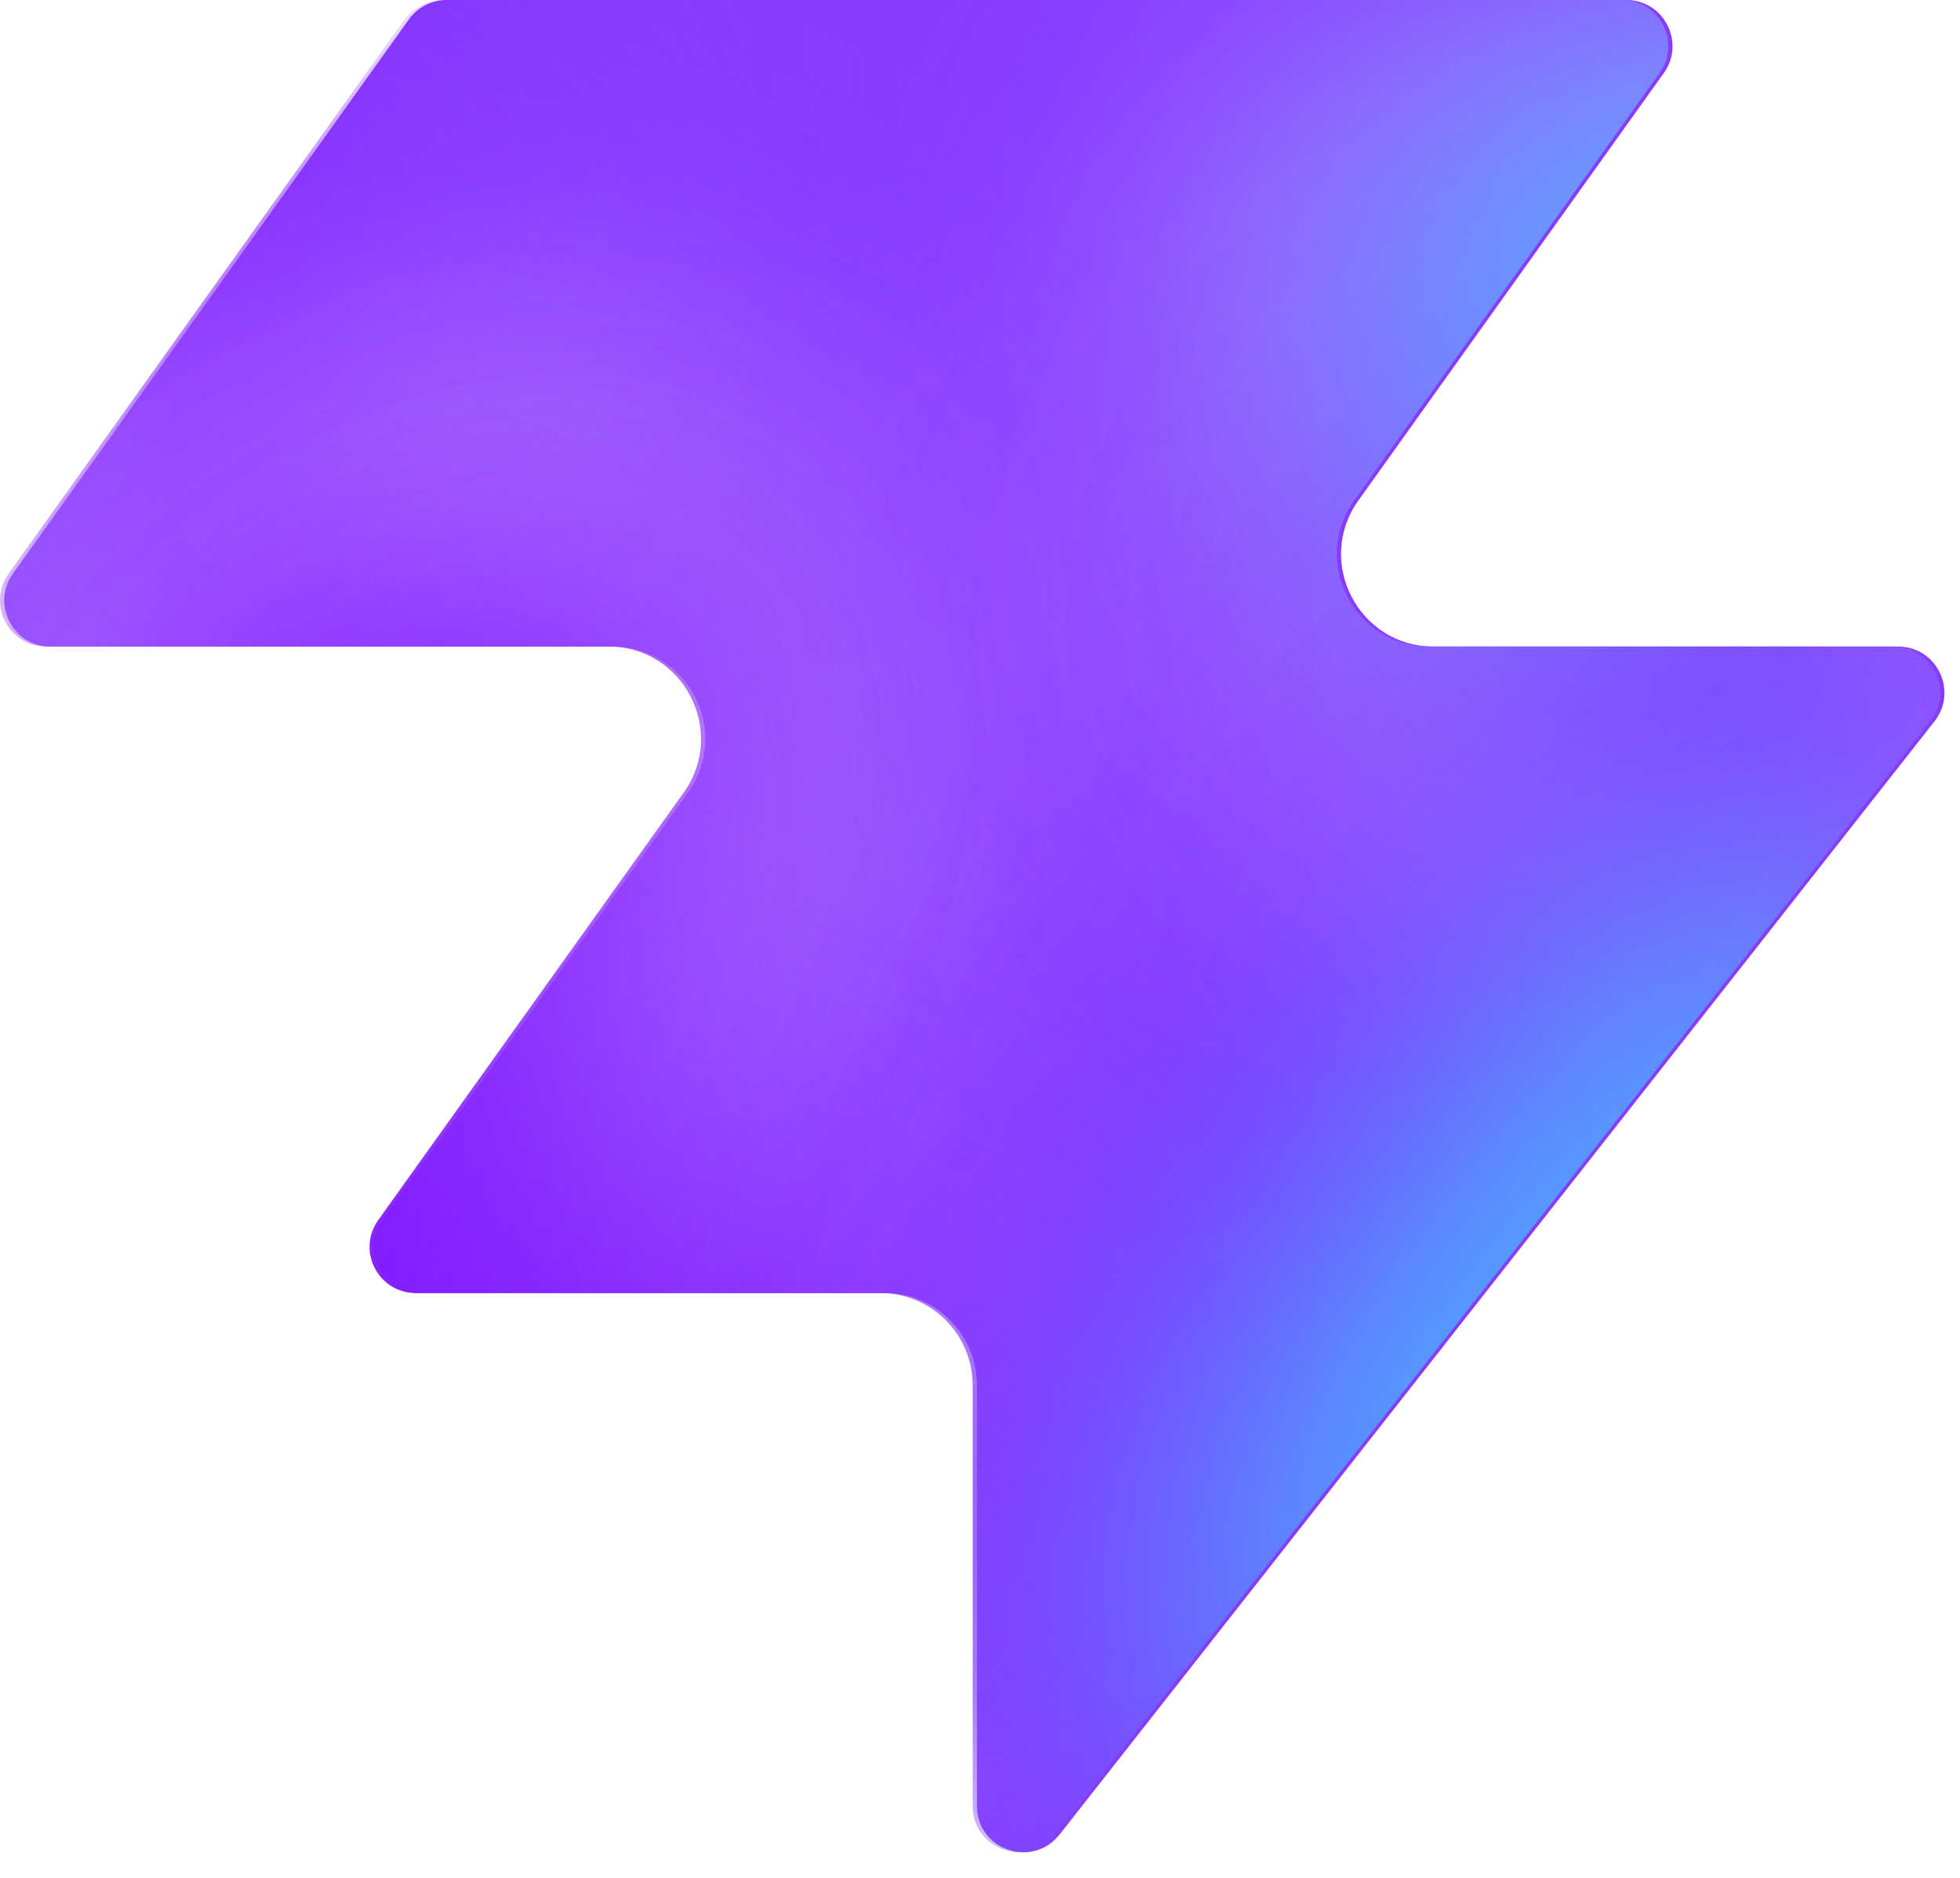
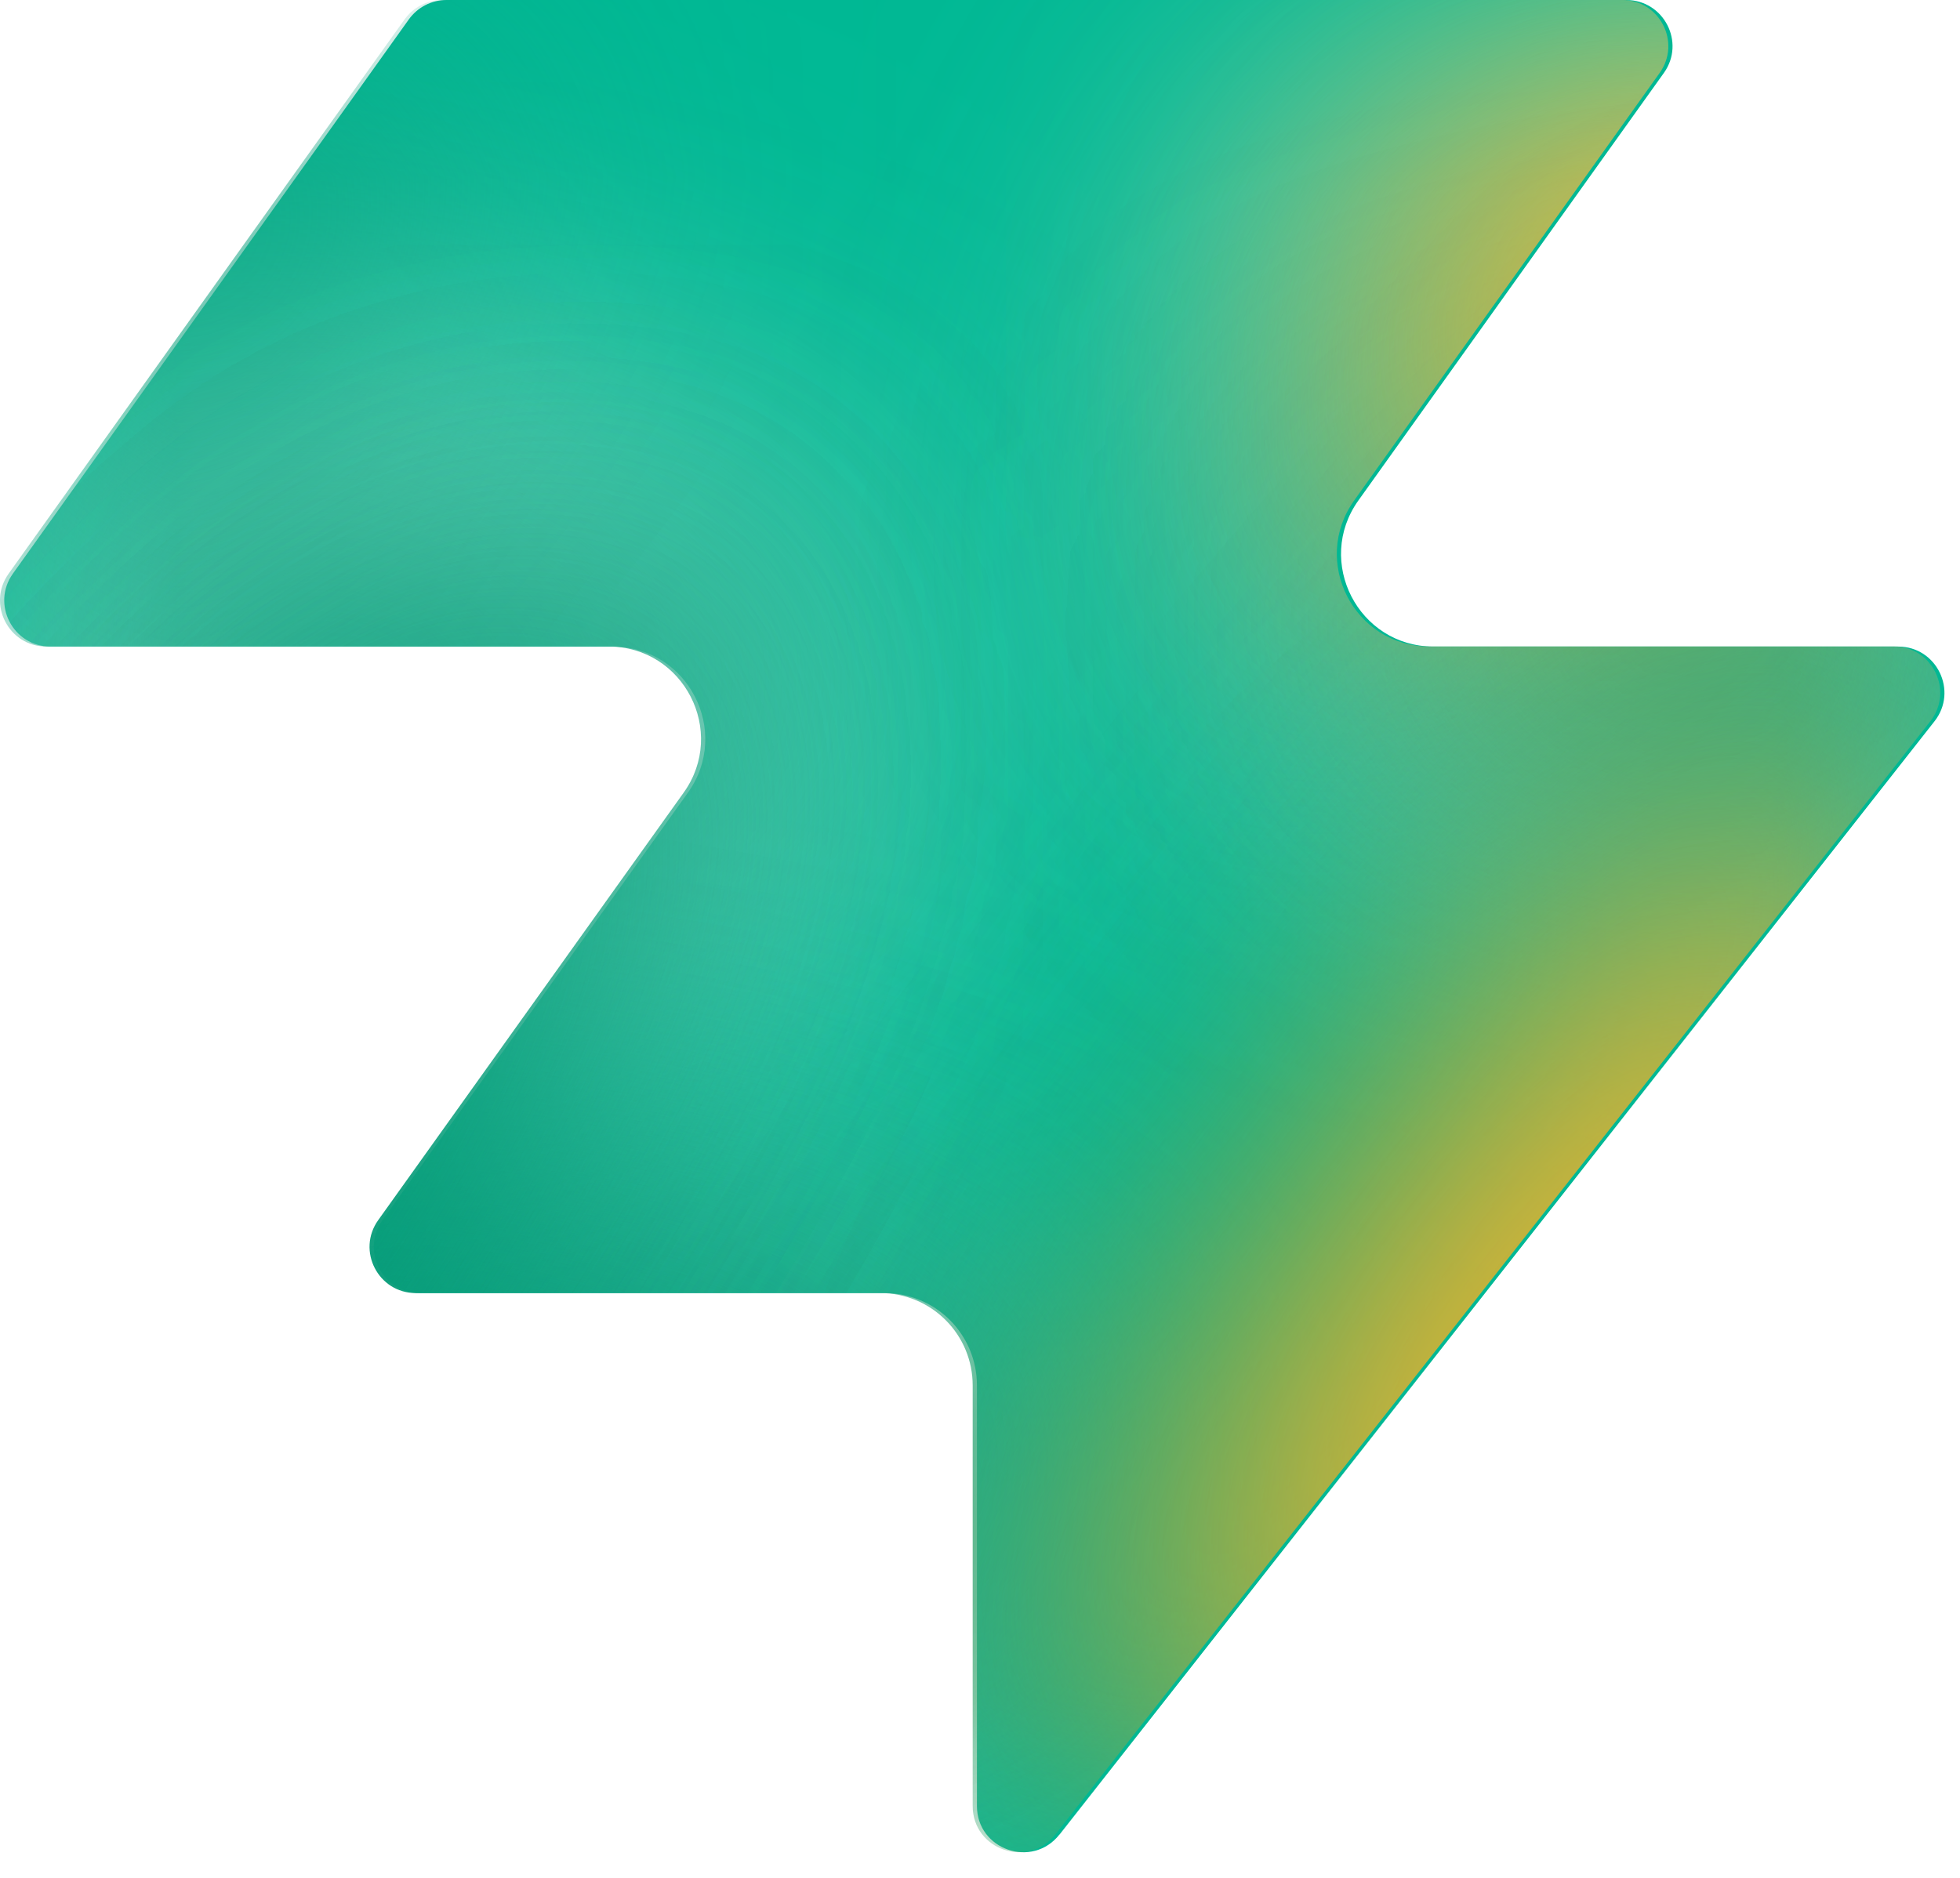
<svg xmlns="http://www.w3.org/2000/svg" width="48" height="46" fill="none" viewBox="0 0 48 46">
-   <path fill="#863bff" d="M25.946 44.938c-.664.845-2.021.375-2.021-.698V33.937a2.26 2.26 0 0 0-2.262-2.262H10.287c-.92 0-1.456-1.04-.92-1.788l7.48-10.471c1.07-1.497 0-3.578-1.842-3.578H1.237c-.92 0-1.456-1.04-.92-1.788L10.013.474c.214-.297.556-.474.92-.474h28.894c.92 0 1.456 1.04.92 1.788l-7.48 10.471c-1.07 1.498 0 3.579 1.842 3.579h11.377c.943 0 1.473 1.088.89 1.83L25.947 44.94z" style="fill:#863bff;fill:color(display-p3 .525 .23 1);fill-opacity:1" />
+   <path fill="#00b894" d="M25.946 44.938c-.664.845-2.021.375-2.021-.698V33.937a2.26 2.26 0 0 0-2.262-2.262H10.287c-.92 0-1.456-1.04-.92-1.788l7.48-10.471c1.07-1.497 0-3.578-1.842-3.578H1.237c-.92 0-1.456-1.04-.92-1.788L10.013.474c.214-.297.556-.474.92-.474h28.894c.92 0 1.456 1.04.92 1.788l-7.48 10.471c-1.07 1.498 0 3.579 1.842 3.579h11.377c.943 0 1.473 1.088.89 1.83L25.947 44.94z" style="fill:#00b894;fill:color(display-p3 0 .722 .58);fill-opacity:1" />
  <mask id="a" width="48" height="46" x="0" y="0" maskUnits="userSpaceOnUse" style="mask-type:alpha">
    <path fill="#000" d="M25.842 44.938c-.664.844-2.021.375-2.021-.698V33.937a2.26 2.26 0 0 0-2.262-2.262H10.183c-.92 0-1.456-1.04-.92-1.788l7.48-10.471c1.07-1.498 0-3.579-1.842-3.579H1.133c-.92 0-1.456-1.04-.92-1.787L9.91.473c.214-.297.556-.474.92-.474h28.894c.92 0 1.456 1.04.92 1.788l-7.48 10.471c-1.07 1.498 0 3.578 1.842 3.578h11.377c.943 0 1.473 1.088.89 1.832L25.843 44.94z" style="fill:#000;fill-opacity:1" />
  </mask>
  <g mask="url(#a)">
    <g filter="url(#b)">
-       <ellipse cx="5.508" cy="14.704" fill="#ede6ff" rx="5.508" ry="14.704" style="fill:#ede6ff;fill:color(display-p3 .927 .903 1);fill-opacity:1" transform="matrix(.00324 1 1 -.00324 -4.47 31.516)" />
+       <ellipse cx="5.508" cy="14.704" fill="#e0fff5" rx="5.508" ry="14.704" style="fill:#e0fff5;fill:color(display-p3 .878 1 .961);fill-opacity:1" transform="matrix(.00324 1 1 -.00324 -4.47 31.516)" />
    </g>
    <g filter="url(#c)">
-       <ellipse cx="10.399" cy="29.851" fill="#ede6ff" rx="10.399" ry="29.851" style="fill:#ede6ff;fill:color(display-p3 .927 .903 1);fill-opacity:1" transform="matrix(.00324 1 1 -.00324 -39.328 7.883)" />
+       <ellipse cx="10.399" cy="29.851" fill="#e0fff5" rx="10.399" ry="29.851" style="fill:#e0fff5;fill:color(display-p3 .878 1 .961);fill-opacity:1" transform="matrix(.00324 1 1 -.00324 -39.328 7.883)" />
    </g>
    <g filter="url(#d)">
-       <ellipse cx="5.508" cy="30.487" fill="#7e14ff" rx="5.508" ry="30.487" style="fill:#7e14ff;fill:color(display-p3 .492 .077 1);fill-opacity:1" transform="rotate(89.814 -25.913 -14.639)scale(1 -1)" />
+       <ellipse cx="5.508" cy="30.487" fill="#009975" rx="5.508" ry="30.487" style="fill:#009975;fill:color(display-p3 0 .6 .459);fill-opacity:1" transform="rotate(89.814 -25.913 -14.639)scale(1 -1)" />
    </g>
    <g filter="url(#e)">
-       <ellipse cx="5.508" cy="30.599" fill="#7e14ff" rx="5.508" ry="30.599" style="fill:#7e14ff;fill:color(display-p3 .492 .077 1);fill-opacity:1" transform="rotate(89.814 -32.644 -3.334)scale(1 -1)" />
+       <ellipse cx="5.508" cy="30.599" fill="#009975" rx="5.508" ry="30.599" style="fill:#009975;fill:color(display-p3 0 .6 .459);fill-opacity:1" transform="rotate(89.814 -32.644 -3.334)scale(1 -1)" />
    </g>
    <g filter="url(#f)">
-       <ellipse cx="5.508" cy="30.599" fill="#7e14ff" rx="5.508" ry="30.599" style="fill:#7e14ff;fill:color(display-p3 .492 .077 1);fill-opacity:1" transform="matrix(.00324 1 1 -.00324 -34.34 30.47)" />
+       <ellipse cx="5.508" cy="30.599" fill="#009975" rx="5.508" ry="30.599" style="fill:#009975;fill:color(display-p3 0 .6 .459);fill-opacity:1" transform="matrix(.00324 1 1 -.00324 -34.34 30.47)" />
    </g>
    <g filter="url(#g)">
-       <ellipse cx="14.072" cy="22.078" fill="#ede6ff" rx="14.072" ry="22.078" style="fill:#ede6ff;fill:color(display-p3 .927 .903 1);fill-opacity:1" transform="rotate(93.35 24.506 48.493)scale(-1 1)" />
+       <ellipse cx="14.072" cy="22.078" fill="#e0fff5" rx="14.072" ry="22.078" style="fill:#e0fff5;fill:color(display-p3 .878 1 .961);fill-opacity:1" transform="rotate(93.35 24.506 48.493)scale(-1 1)" />
    </g>
    <g filter="url(#h)">
-       <ellipse cx="3.47" cy="21.501" fill="#7e14ff" rx="3.47" ry="21.501" style="fill:#7e14ff;fill:color(display-p3 .492 .077 1);fill-opacity:1" transform="rotate(89.009 28.708 47.59)scale(-1 1)" />
+       <ellipse cx="3.47" cy="21.501" fill="#009975" rx="3.47" ry="21.501" style="fill:#009975;fill:color(display-p3 0 .6 .459);fill-opacity:1" transform="rotate(89.009 28.708 47.59)scale(-1 1)" />
    </g>
    <g filter="url(#i)">
-       <ellipse cx="3.47" cy="21.501" fill="#7e14ff" rx="3.47" ry="21.501" style="fill:#7e14ff;fill:color(display-p3 .492 .077 1);fill-opacity:1" transform="rotate(89.009 28.708 47.59)scale(-1 1)" />
+       <ellipse cx="3.47" cy="21.501" fill="#009975" rx="3.47" ry="21.501" style="fill:#009975;fill:color(display-p3 0 .6 .459);fill-opacity:1" transform="rotate(89.009 28.708 47.59)scale(-1 1)" />
    </g>
    <g filter="url(#j)">
-       <ellipse cx=".387" cy="8.972" fill="#7e14ff" rx="4.407" ry="29.108" style="fill:#7e14ff;fill:color(display-p3 .492 .077 1);fill-opacity:1" transform="rotate(39.51 .387 8.972)" />
+       <ellipse cx=".387" cy="8.972" fill="#009975" rx="4.407" ry="29.108" style="fill:#009975;fill:color(display-p3 0 .6 .459);fill-opacity:1" transform="rotate(39.51 .387 8.972)" />
    </g>
    <g filter="url(#k)">
-       <ellipse cx="47.523" cy="-6.092" fill="#7e14ff" rx="4.407" ry="29.108" style="fill:#7e14ff;fill:color(display-p3 .492 .077 1);fill-opacity:1" transform="rotate(37.892 47.523 -6.092)" />
+       <ellipse cx="47.523" cy="-6.092" fill="#009975" rx="4.407" ry="29.108" style="fill:#009975;fill:color(display-p3 0 .6 .459);fill-opacity:1" transform="rotate(37.892 47.523 -6.092)" />
    </g>
    <g filter="url(#l)">
-       <ellipse cx="41.412" cy="6.333" fill="#47bfff" rx="5.971" ry="9.665" style="fill:#47bfff;fill:color(display-p3 .28 .748 1);fill-opacity:1" transform="rotate(37.892 41.412 6.333)" />
+       <ellipse cx="41.412" cy="6.333" fill="#ffb627" rx="5.971" ry="9.665" style="fill:#ffb627;fill:color(display-p3 1 .714 .153);fill-opacity:1" transform="rotate(37.892 41.412 6.333)" />
    </g>
    <g filter="url(#m)">
-       <ellipse cx="-1.879" cy="38.332" fill="#7e14ff" rx="4.407" ry="29.108" style="fill:#7e14ff;fill:color(display-p3 .492 .077 1);fill-opacity:1" transform="rotate(37.892 -1.88 38.332)" />
+       <ellipse cx="-1.879" cy="38.332" fill="#009975" rx="4.407" ry="29.108" style="fill:#009975;fill:color(display-p3 0 .6 .459);fill-opacity:1" transform="rotate(37.892 -1.88 38.332)" />
    </g>
    <g filter="url(#n)">
-       <ellipse cx="-1.879" cy="38.332" fill="#7e14ff" rx="4.407" ry="29.108" style="fill:#7e14ff;fill:color(display-p3 .492 .077 1);fill-opacity:1" transform="rotate(37.892 -1.88 38.332)" />
+       <ellipse cx="-1.879" cy="38.332" fill="#009975" rx="4.407" ry="29.108" style="fill:#009975;fill:color(display-p3 0 .6 .459);fill-opacity:1" transform="rotate(37.892 -1.88 38.332)" />
    </g>
    <g filter="url(#o)">
-       <ellipse cx="35.651" cy="29.907" fill="#7e14ff" rx="4.407" ry="29.108" style="fill:#7e14ff;fill:color(display-p3 .492 .077 1);fill-opacity:1" transform="rotate(37.892 35.651 29.907)" />
+       <ellipse cx="35.651" cy="29.907" fill="#009975" rx="4.407" ry="29.108" style="fill:#009975;fill:color(display-p3 0 .6 .459);fill-opacity:1" transform="rotate(37.892 35.651 29.907)" />
    </g>
    <g filter="url(#p)">
-       <ellipse cx="38.418" cy="32.4" fill="#47bfff" rx="5.971" ry="15.297" style="fill:#47bfff;fill:color(display-p3 .28 .748 1);fill-opacity:1" transform="rotate(37.892 38.418 32.4)" />
+       <ellipse cx="38.418" cy="32.4" fill="#ffb627" rx="5.971" ry="15.297" style="fill:#ffb627;fill:color(display-p3 1 .714 .153);fill-opacity:1" transform="rotate(37.892 38.418 32.4)" />
    </g>
  </g>
  <defs>
    <filter id="b" width="60.045" height="41.654" x="-19.77" y="16.149" color-interpolation-filters="sRGB" filterUnits="userSpaceOnUse">
      <feFlood flood-opacity="0" result="BackgroundImageFix" />
      <feBlend in="SourceGraphic" in2="BackgroundImageFix" result="shape" />
      <feGaussianBlur result="effect1_foregroundBlur_2002_17158" stdDeviation="7.659" />
    </filter>
    <filter id="c" width="90.34" height="51.437" x="-54.613" y="-7.533" color-interpolation-filters="sRGB" filterUnits="userSpaceOnUse">
      <feFlood flood-opacity="0" result="BackgroundImageFix" />
      <feBlend in="SourceGraphic" in2="BackgroundImageFix" result="shape" />
      <feGaussianBlur result="effect1_foregroundBlur_2002_17158" stdDeviation="7.659" />
    </filter>
    <filter id="d" width="79.355" height="29.4" x="-49.64" y="2.03" color-interpolation-filters="sRGB" filterUnits="userSpaceOnUse">
      <feFlood flood-opacity="0" result="BackgroundImageFix" />
      <feBlend in="SourceGraphic" in2="BackgroundImageFix" result="shape" />
      <feGaussianBlur result="effect1_foregroundBlur_2002_17158" stdDeviation="4.596" />
    </filter>
    <filter id="e" width="79.579" height="29.4" x="-45.045" y="20.029" color-interpolation-filters="sRGB" filterUnits="userSpaceOnUse">
      <feFlood flood-opacity="0" result="BackgroundImageFix" />
      <feBlend in="SourceGraphic" in2="BackgroundImageFix" result="shape" />
      <feGaussianBlur result="effect1_foregroundBlur_2002_17158" stdDeviation="4.596" />
    </filter>
    <filter id="f" width="79.579" height="29.4" x="-43.513" y="21.178" color-interpolation-filters="sRGB" filterUnits="userSpaceOnUse">
      <feFlood flood-opacity="0" result="BackgroundImageFix" />
      <feBlend in="SourceGraphic" in2="BackgroundImageFix" result="shape" />
      <feGaussianBlur result="effect1_foregroundBlur_2002_17158" stdDeviation="4.596" />
    </filter>
    <filter id="g" width="74.749" height="58.852" x="15.756" y="-17.901" color-interpolation-filters="sRGB" filterUnits="userSpaceOnUse">
      <feFlood flood-opacity="0" result="BackgroundImageFix" />
      <feBlend in="SourceGraphic" in2="BackgroundImageFix" result="shape" />
      <feGaussianBlur result="effect1_foregroundBlur_2002_17158" stdDeviation="7.659" />
    </filter>
    <filter id="h" width="61.377" height="25.362" x="23.548" y="2.284" color-interpolation-filters="sRGB" filterUnits="userSpaceOnUse">
      <feFlood flood-opacity="0" result="BackgroundImageFix" />
      <feBlend in="SourceGraphic" in2="BackgroundImageFix" result="shape" />
      <feGaussianBlur result="effect1_foregroundBlur_2002_17158" stdDeviation="4.596" />
    </filter>
    <filter id="i" width="61.377" height="25.362" x="23.548" y="2.284" color-interpolation-filters="sRGB" filterUnits="userSpaceOnUse">
      <feFlood flood-opacity="0" result="BackgroundImageFix" />
      <feBlend in="SourceGraphic" in2="BackgroundImageFix" result="shape" />
      <feGaussianBlur result="effect1_foregroundBlur_2002_17158" stdDeviation="4.596" />
    </filter>
    <filter id="j" width="56.045" height="63.649" x="-27.636" y="-22.853" color-interpolation-filters="sRGB" filterUnits="userSpaceOnUse">
      <feFlood flood-opacity="0" result="BackgroundImageFix" />
      <feBlend in="SourceGraphic" in2="BackgroundImageFix" result="shape" />
      <feGaussianBlur result="effect1_foregroundBlur_2002_17158" stdDeviation="4.596" />
    </filter>
    <filter id="k" width="54.814" height="64.646" x="20.116" y="-38.415" color-interpolation-filters="sRGB" filterUnits="userSpaceOnUse">
      <feFlood flood-opacity="0" result="BackgroundImageFix" />
      <feBlend in="SourceGraphic" in2="BackgroundImageFix" result="shape" />
      <feGaussianBlur result="effect1_foregroundBlur_2002_17158" stdDeviation="4.596" />
    </filter>
    <filter id="l" width="33.541" height="35.313" x="24.641" y="-11.323" color-interpolation-filters="sRGB" filterUnits="userSpaceOnUse">
      <feFlood flood-opacity="0" result="BackgroundImageFix" />
      <feBlend in="SourceGraphic" in2="BackgroundImageFix" result="shape" />
      <feGaussianBlur result="effect1_foregroundBlur_2002_17158" stdDeviation="4.596" />
    </filter>
    <filter id="m" width="54.814" height="64.646" x="-29.286" y="6.009" color-interpolation-filters="sRGB" filterUnits="userSpaceOnUse">
      <feFlood flood-opacity="0" result="BackgroundImageFix" />
      <feBlend in="SourceGraphic" in2="BackgroundImageFix" result="shape" />
      <feGaussianBlur result="effect1_foregroundBlur_2002_17158" stdDeviation="4.596" />
    </filter>
    <filter id="n" width="54.814" height="64.646" x="-29.286" y="6.009" color-interpolation-filters="sRGB" filterUnits="userSpaceOnUse">
      <feFlood flood-opacity="0" result="BackgroundImageFix" />
      <feBlend in="SourceGraphic" in2="BackgroundImageFix" result="shape" />
      <feGaussianBlur result="effect1_foregroundBlur_2002_17158" stdDeviation="4.596" />
    </filter>
    <filter id="o" width="54.814" height="64.646" x="8.244" y="-2.416" color-interpolation-filters="sRGB" filterUnits="userSpaceOnUse">
      <feFlood flood-opacity="0" result="BackgroundImageFix" />
      <feBlend in="SourceGraphic" in2="BackgroundImageFix" result="shape" />
      <feGaussianBlur result="effect1_foregroundBlur_2002_17158" stdDeviation="4.596" />
    </filter>
    <filter id="p" width="39.409" height="43.623" x="18.713" y="10.588" color-interpolation-filters="sRGB" filterUnits="userSpaceOnUse">
      <feFlood flood-opacity="0" result="BackgroundImageFix" />
      <feBlend in="SourceGraphic" in2="BackgroundImageFix" result="shape" />
      <feGaussianBlur result="effect1_foregroundBlur_2002_17158" stdDeviation="4.596" />
    </filter>
  </defs>
</svg>
